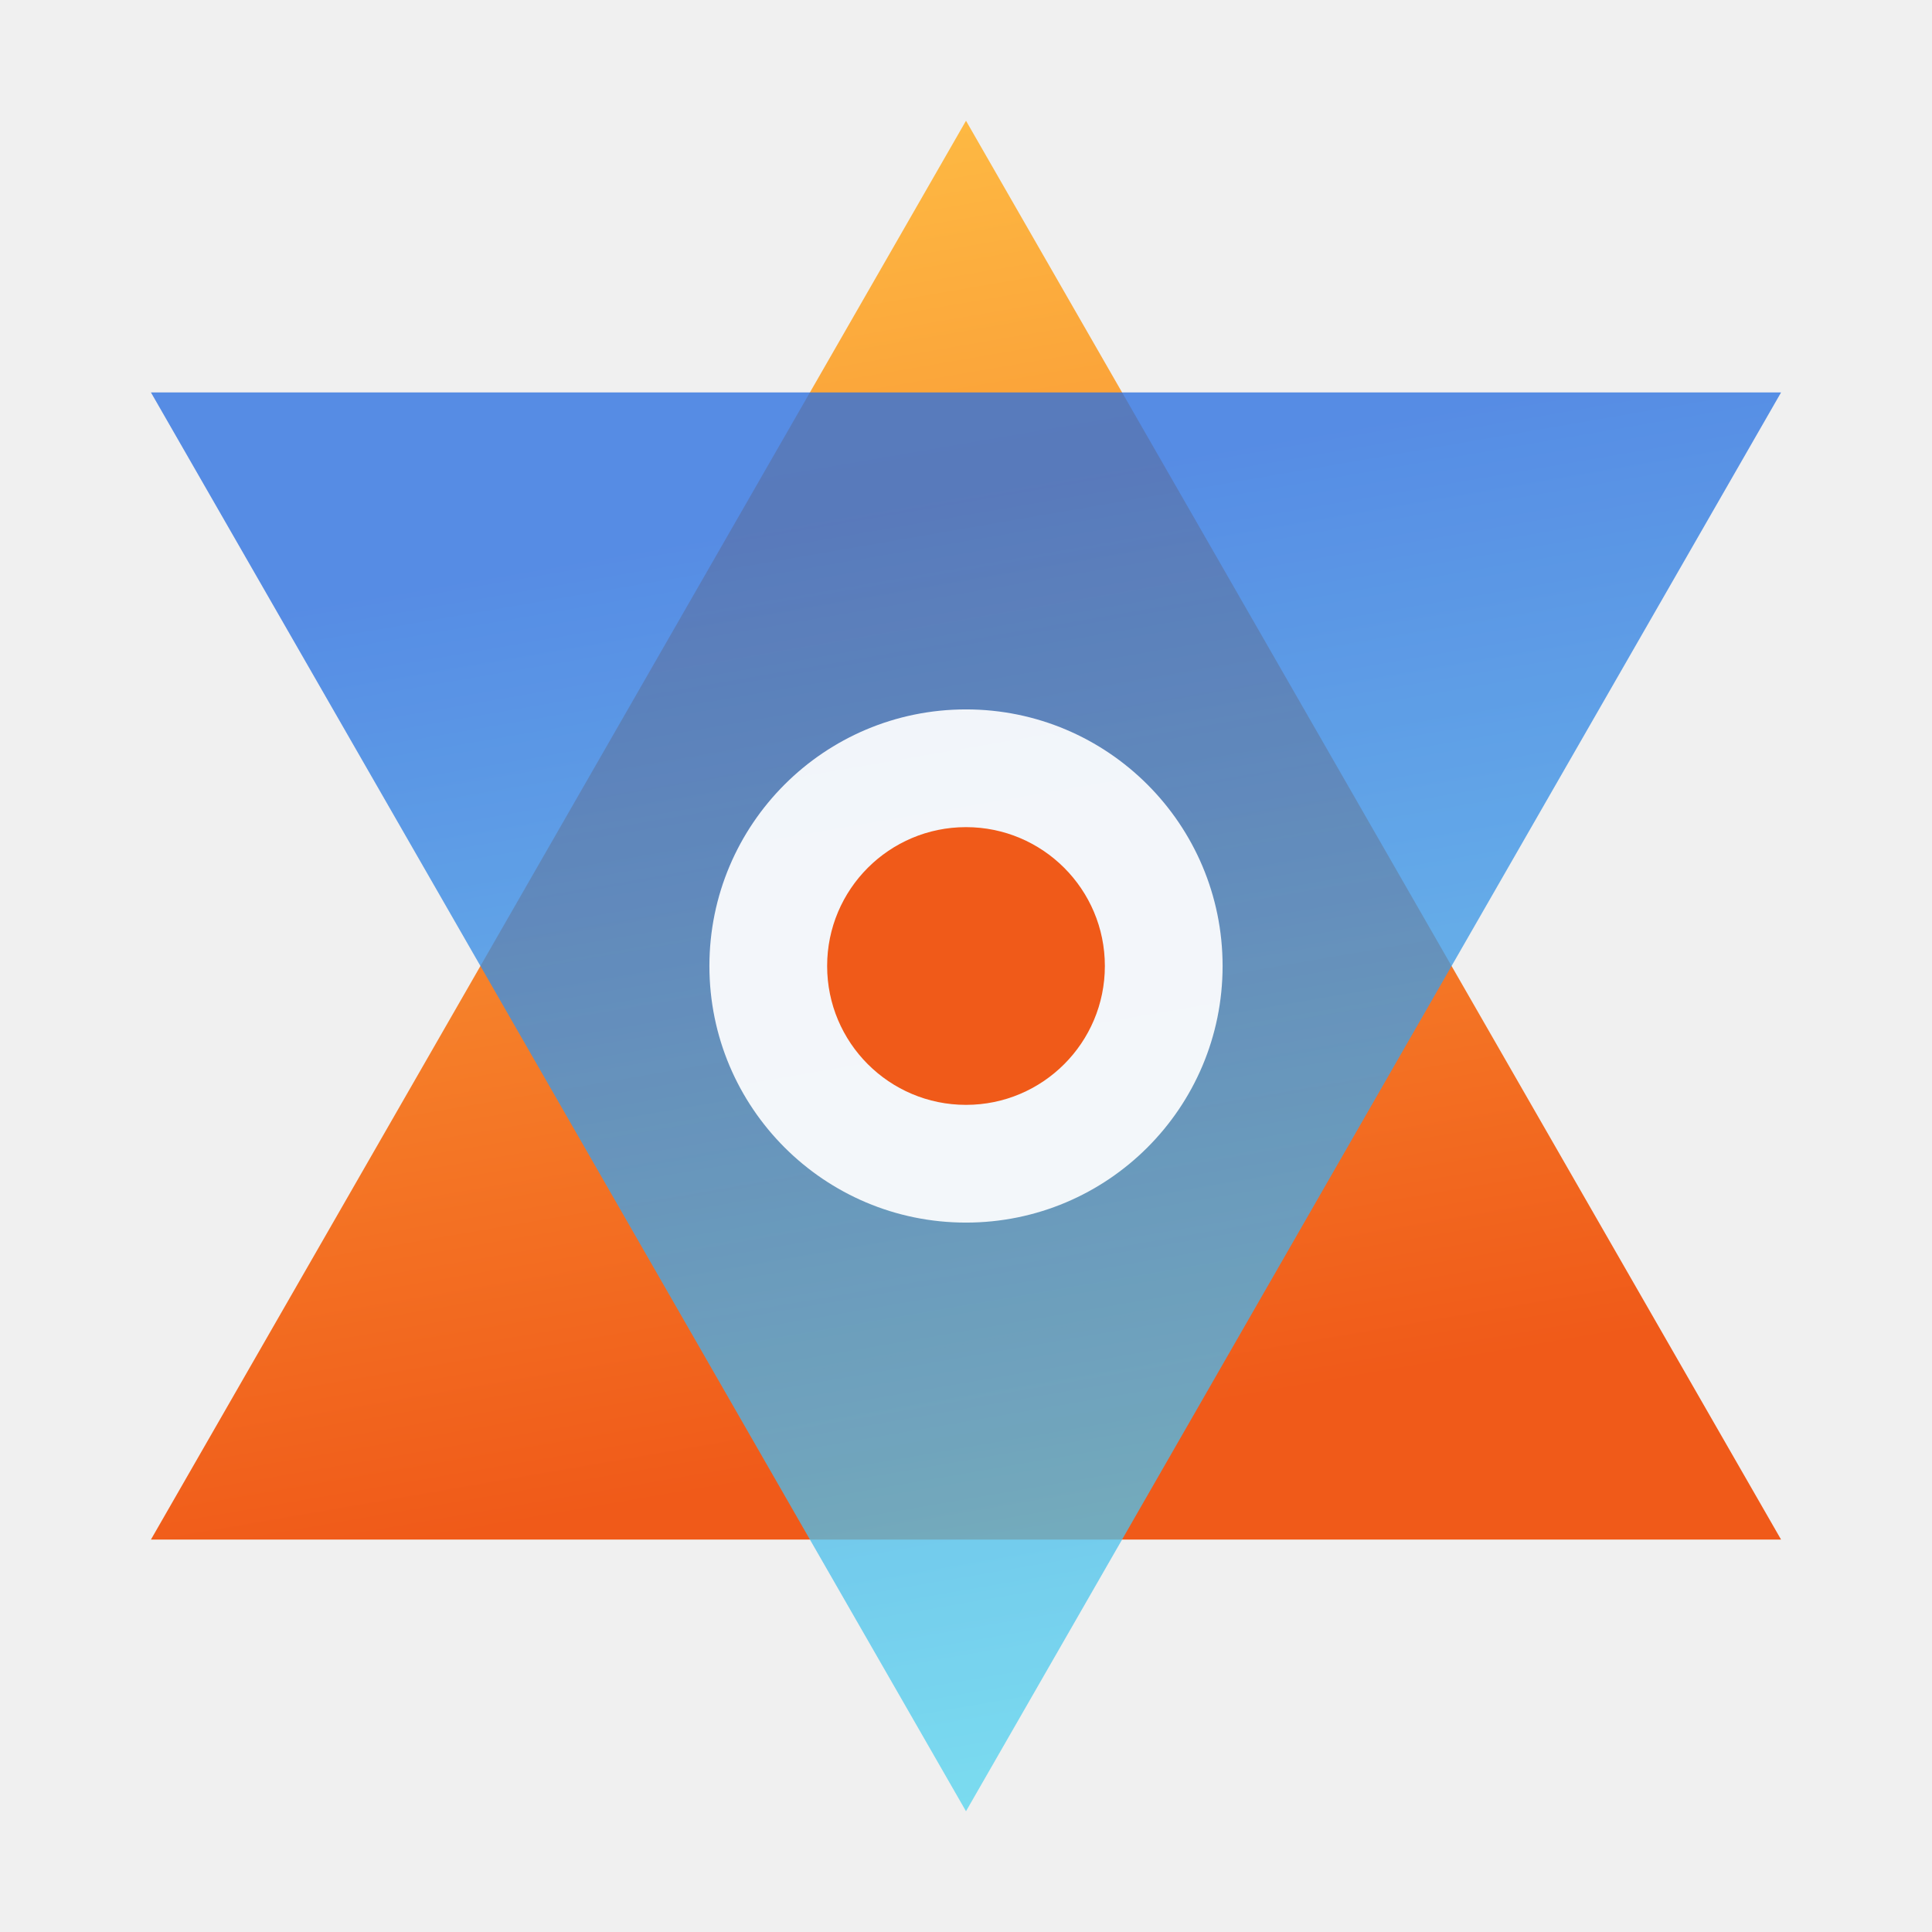
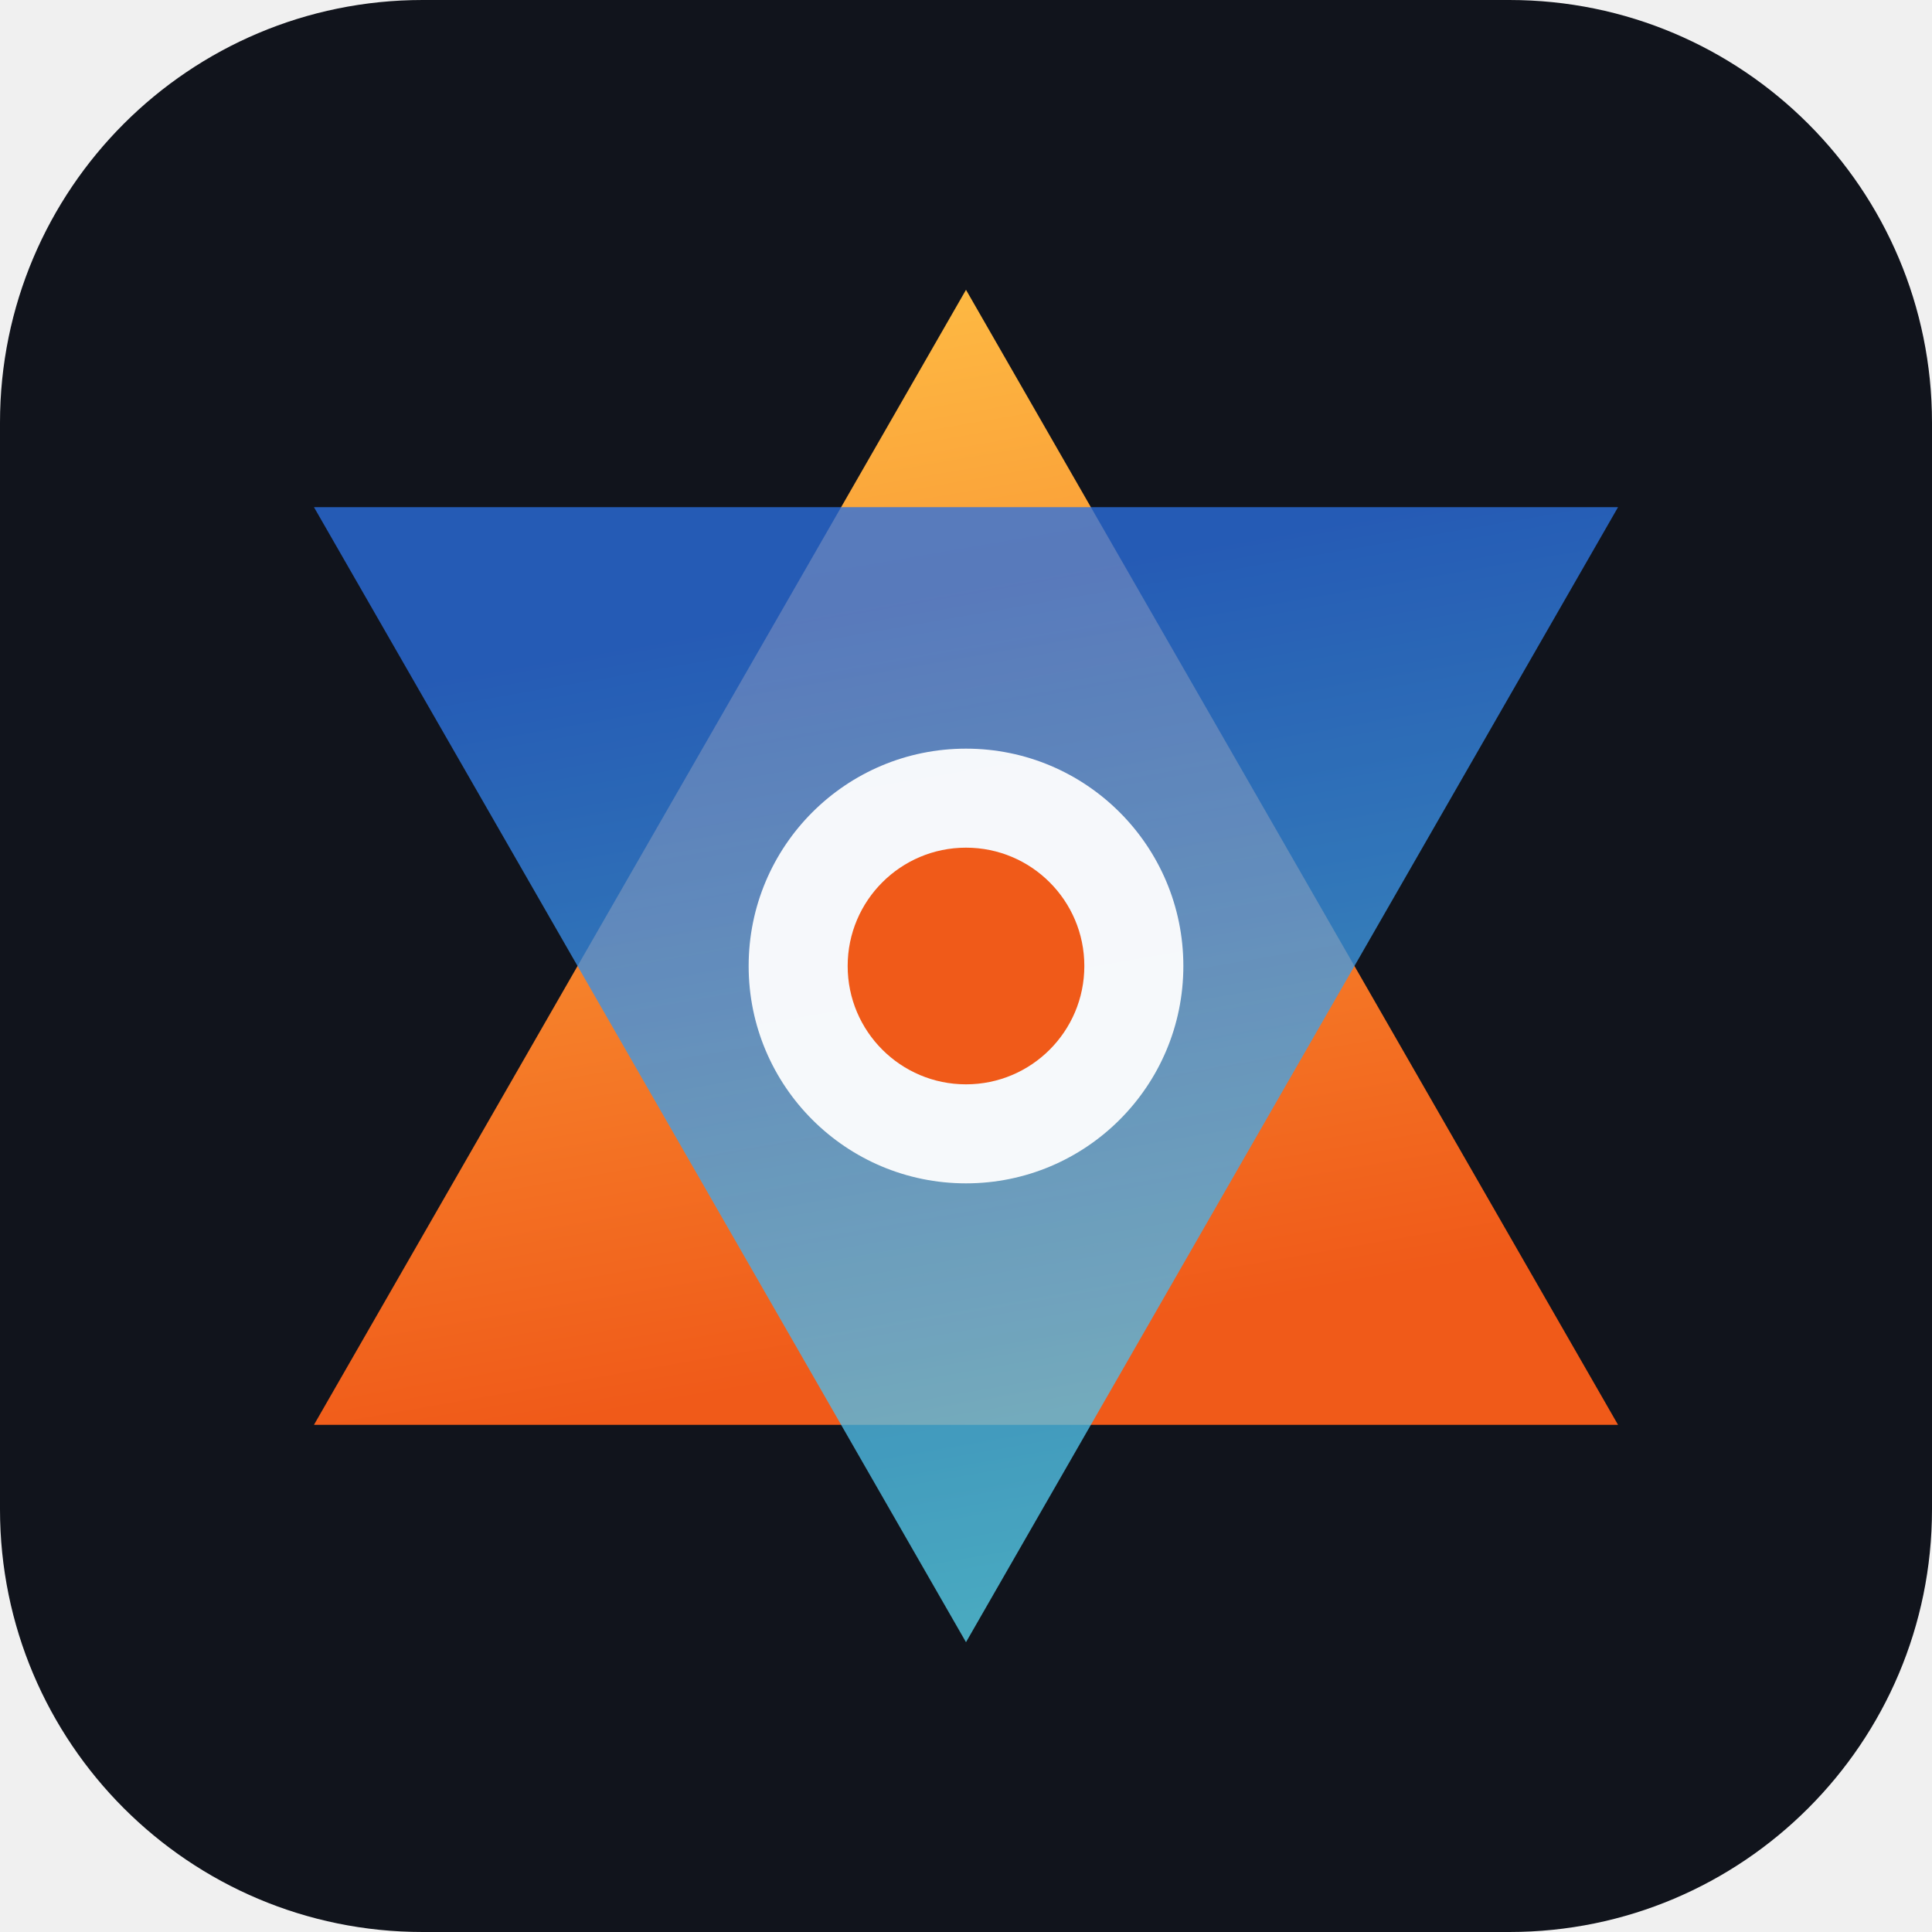
<svg xmlns="http://www.w3.org/2000/svg" viewBox="0 0 64 64" role="img" aria-label="Crash Twinsanity Improved">
  <defs>
    <linearGradient id="warm" x1="0" y1="0" x2="0.2" y2="1">
      <stop offset="0" stop-color="#ffc247" />
      <stop offset="1" stop-color="#f05a19" />
    </linearGradient>
    <linearGradient id="cool" x1="1" y1="1" x2="0.8" y2="0">
      <stop offset="0" stop-color="#5ee0f0" />
      <stop offset="1" stop-color="#2a6fe0" />
    </linearGradient>
  </defs>
-   <path d="M32 4 59 51H5Z" fill="url(#warm)" />
-   <path d="M32 60 5 13h54Z" fill="url(#cool)" opacity="0.78" />
-   <circle cx="32" cy="32" r="8.5" fill="#fff" opacity="0.92" />
-   <circle cx="32" cy="32" r="4.6" fill="#f05a19" />
+   <rect width="64" height="64" rx="14" fill="#11141c" />
+   <g transform="translate(32 32) scale(0.8) translate(-32 -32)">
+     <path d="M32 4 59 51H5Z" fill="url(#warm)" />
+     <path d="M32 60 5 13h54Z" fill="url(#cool)" opacity="0.78" />
+     <circle cx="32" cy="32" r="9" fill="#fff" opacity="0.94" />
+     <circle cx="32" cy="32" r="4.9" fill="#f05a19" />
+   </g>
</svg>
